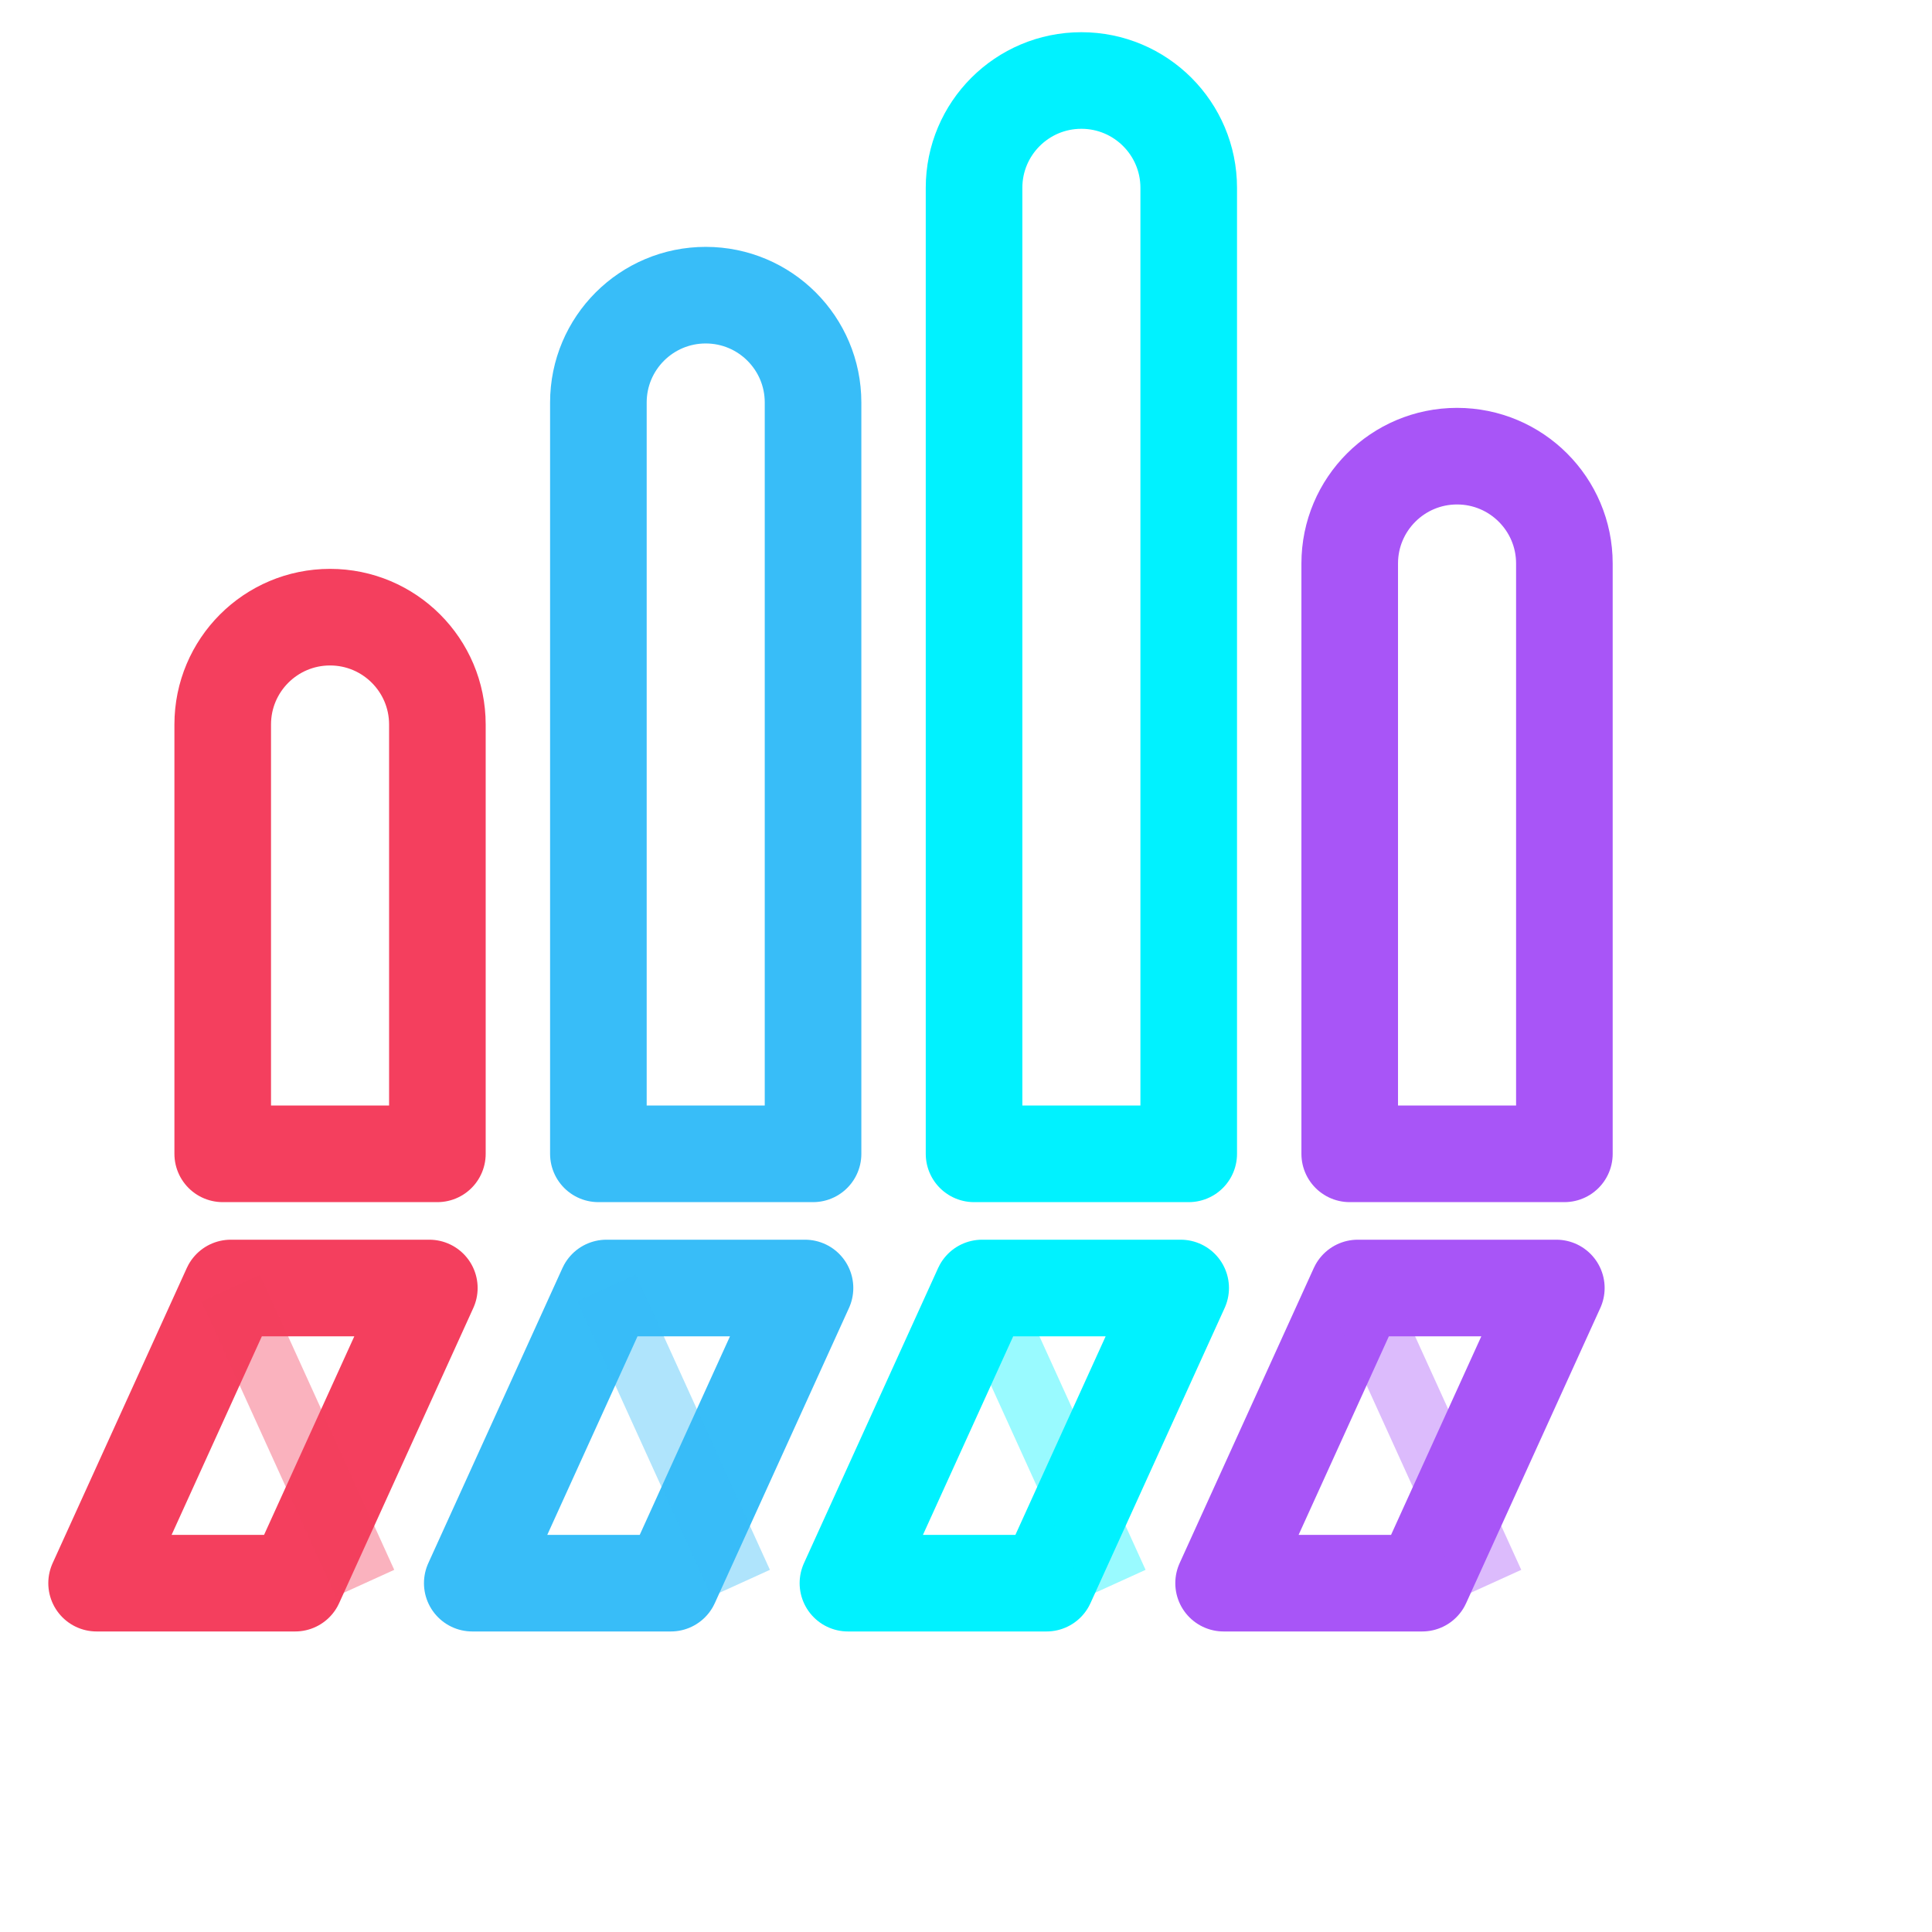
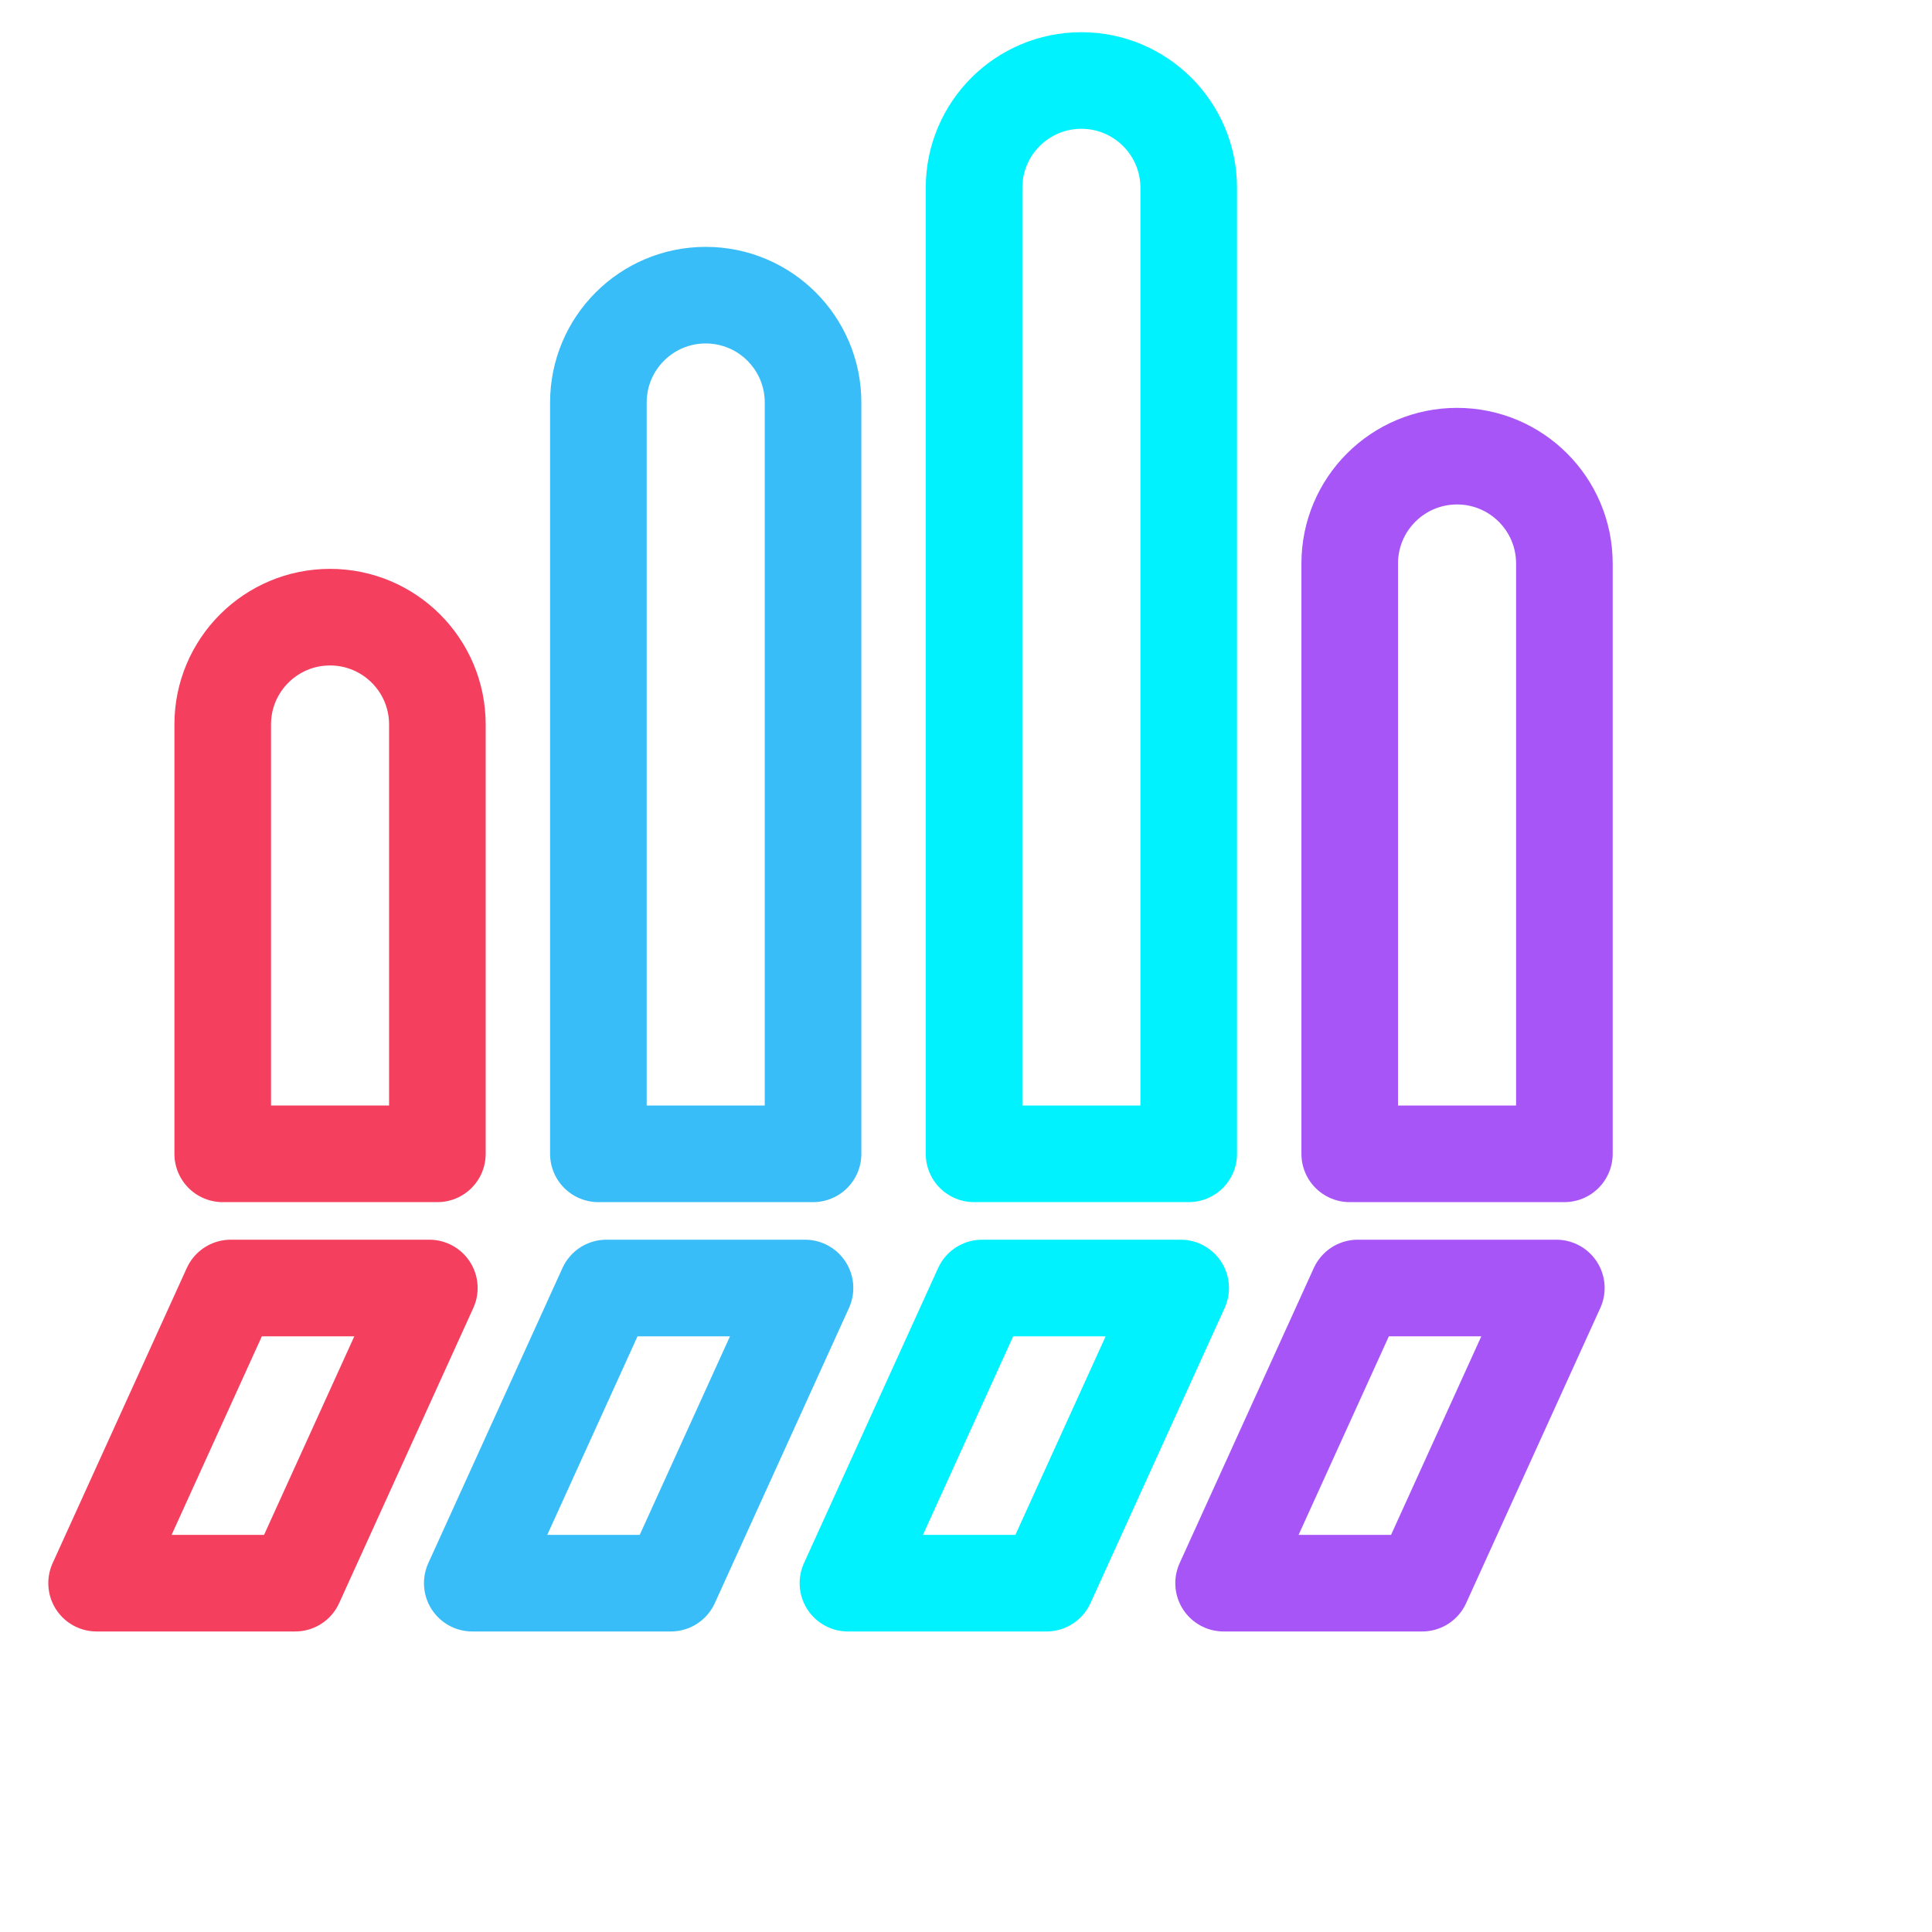
<svg xmlns="http://www.w3.org/2000/svg" width="36" height="36" viewBox="0 0 36 36" fill="none">
  <path d="M 1.8 29.5 L 4.3 24 L 8.0 24 L 5.5 29.5 Z" stroke="#f43f5e" stroke-width="1.8" stroke-linejoin="round" />
-   <line x1="4.3" y1="24" x2="6.8" y2="29.5" stroke="#f43f5e" stroke-width="1.2" stroke-opacity="0.4" />
  <path d="M 8.8 29.5 L 11.3 24 L 15.0 24 L 12.5 29.5 Z" stroke="#38bdf8" stroke-width="1.8" stroke-linejoin="round" />
-   <line x1="11.3" y1="24" x2="13.8" y2="29.5" stroke="#38bdf8" stroke-width="1.2" stroke-opacity="0.4" />
  <path d="M 15.8 29.5 L 18.3 24 L 22.0 24 L 19.5 29.5 Z" stroke="#00f2ff" stroke-width="1.8" stroke-linejoin="round" />
-   <line x1="18.3" y1="24" x2="20.8" y2="29.5" stroke="#00f2ff" stroke-width="1.2" stroke-opacity="0.4" />
  <path d="M 22.8 29.5 L 25.3 24 L 29.0 24 L 26.5 29.5 Z" stroke="#a855f7" stroke-width="1.8" stroke-linejoin="round" />
-   <line x1="25.3" y1="24" x2="27.8" y2="29.5" stroke="#a855f7" stroke-width="1.2" stroke-opacity="0.4" />
  <path d="M 4.15 21.5 V 13.5 A 2.0 2.0 0 0 1 8.15 13.5 V 21.5 Z" stroke="#f43f5e" stroke-width="1.8" stroke-linejoin="round" />
  <path d="M 11.15 21.5 V 7.5 A 2.0 2.0 0 0 1 15.15 7.5 V 21.5 Z" stroke="#38bdf8" stroke-width="1.8" stroke-linejoin="round" />
  <path d="M 18.15 21.5 V 3.5 A 2.0 2.0 0 0 1 22.15 3.5 V 21.5 Z" stroke="#00f2ff" stroke-width="1.8" stroke-linejoin="round" />
  <path d="M 25.15 21.5 V 10.5 A 2.0 2.0 0 0 1 29.15 10.5 V 21.5 Z" stroke="#a855f7" stroke-width="1.8" stroke-linejoin="round" />
</svg>
